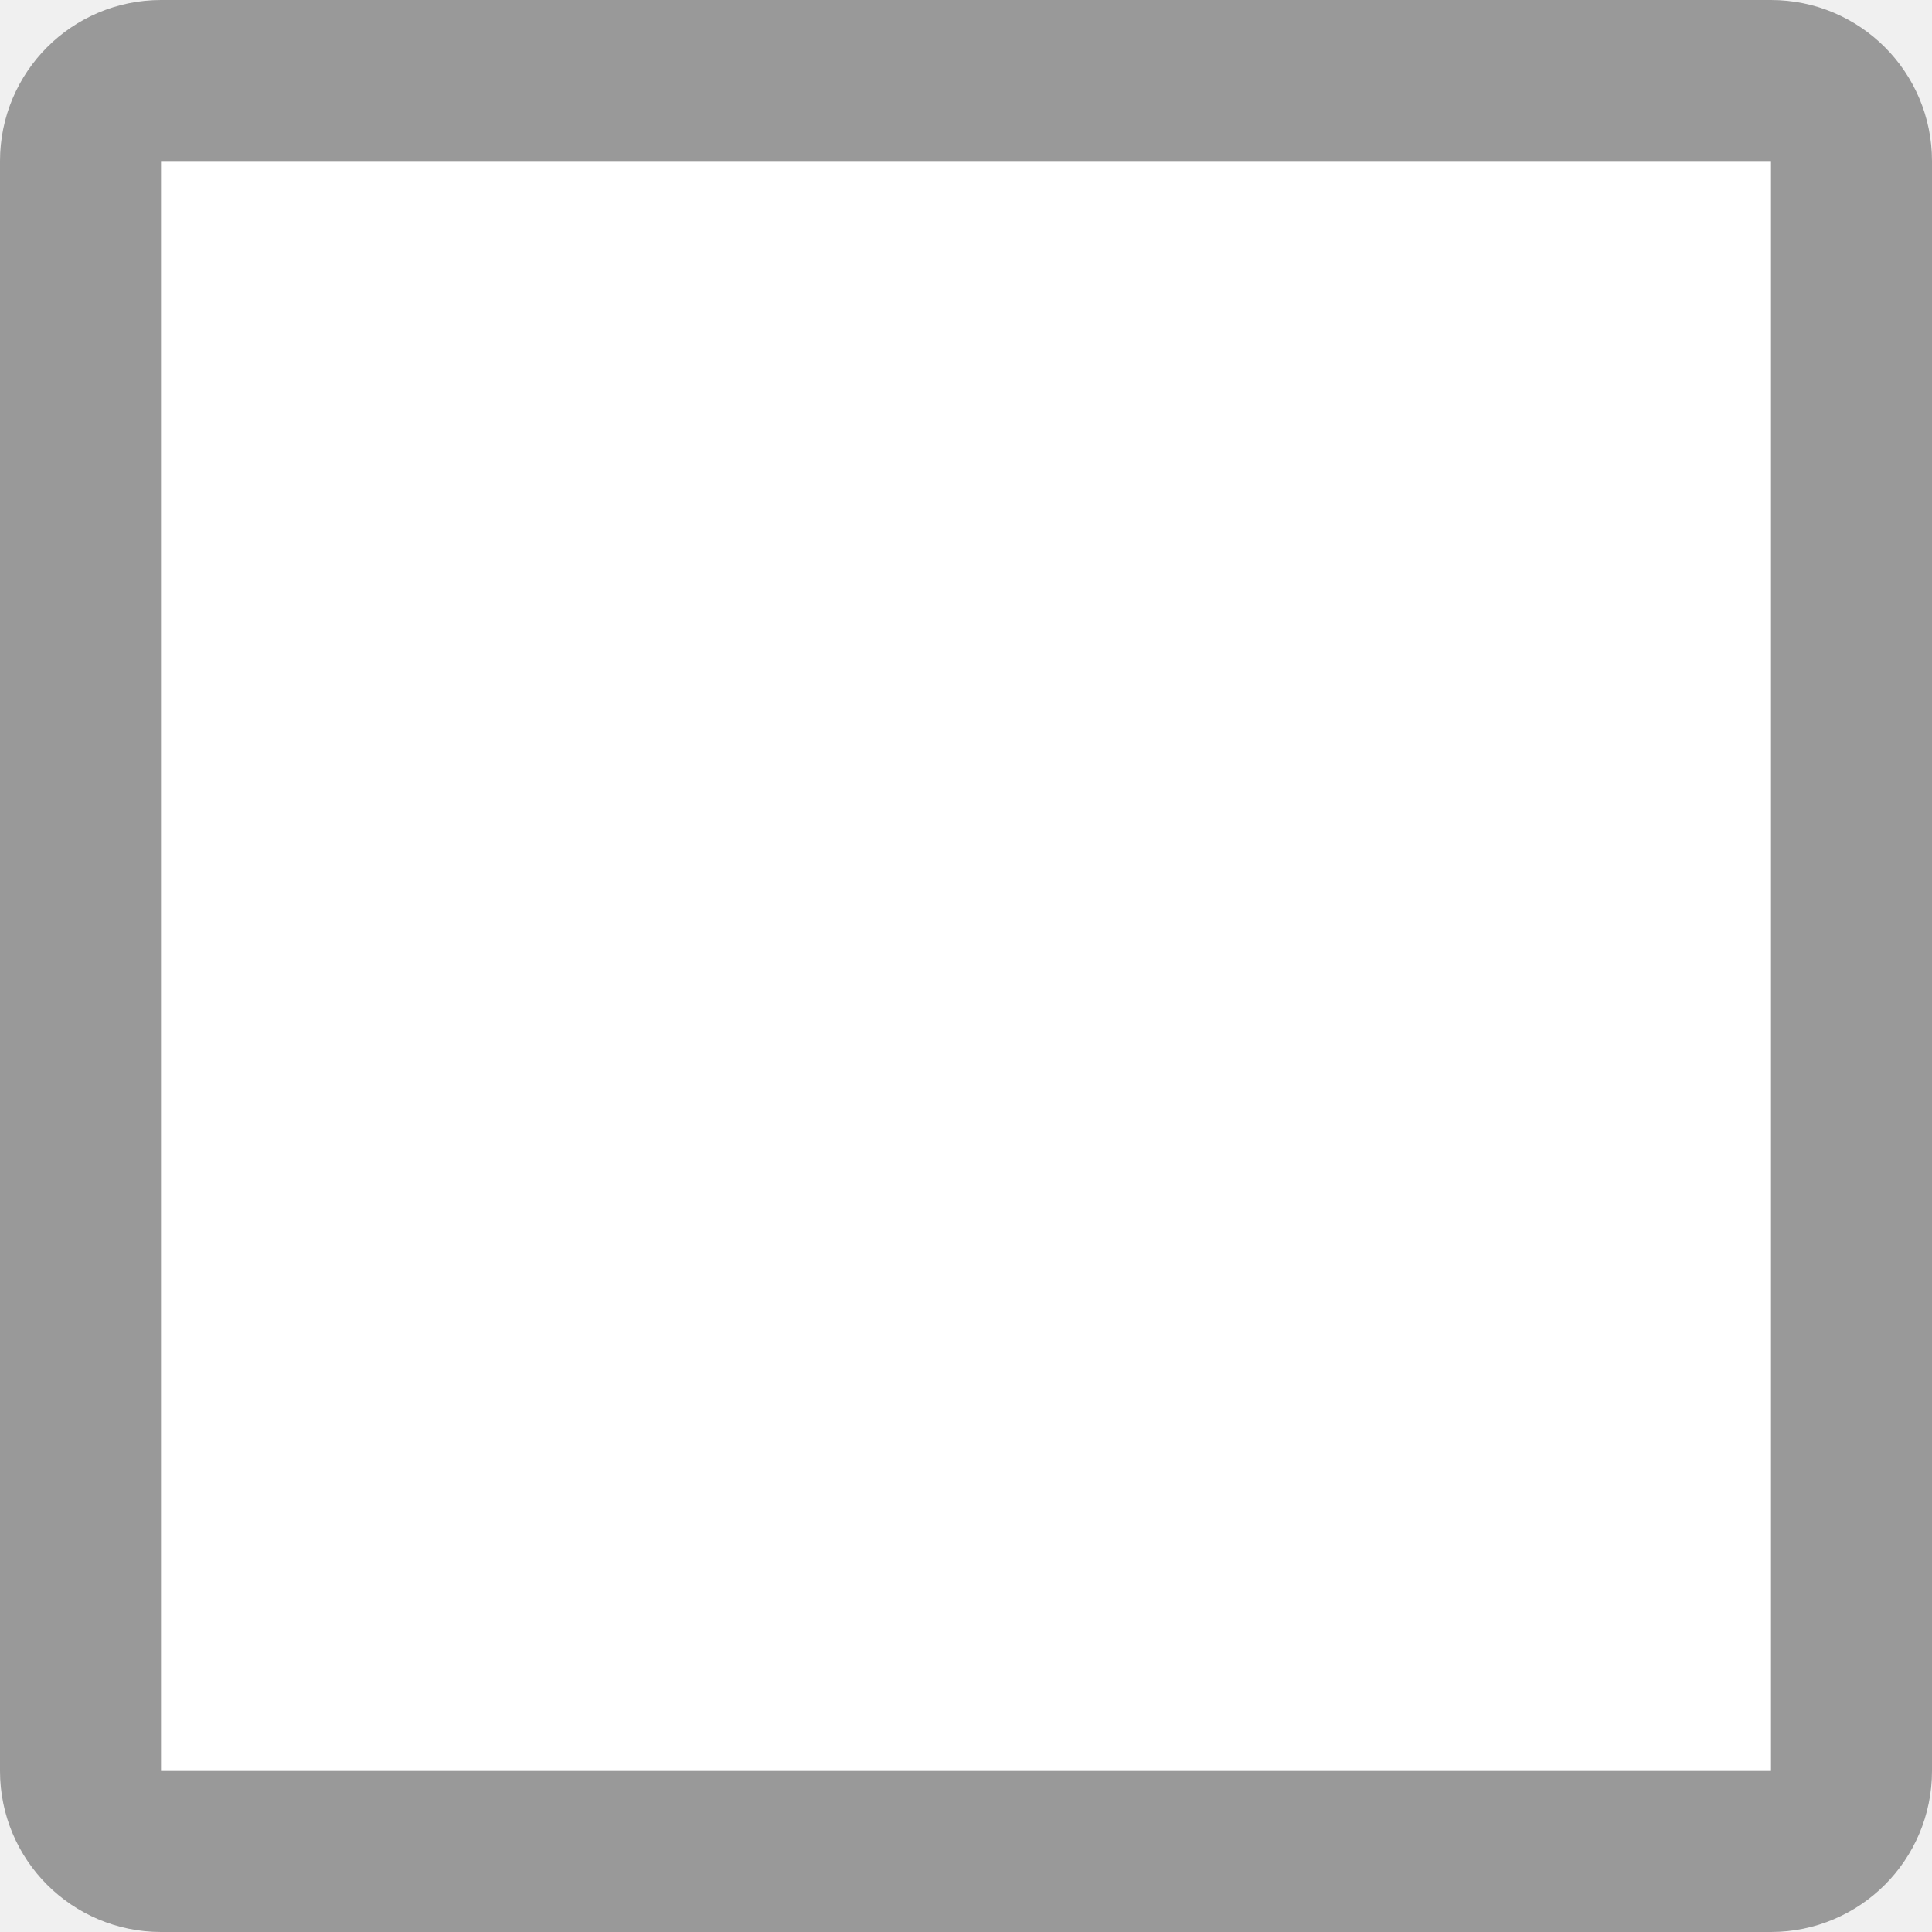
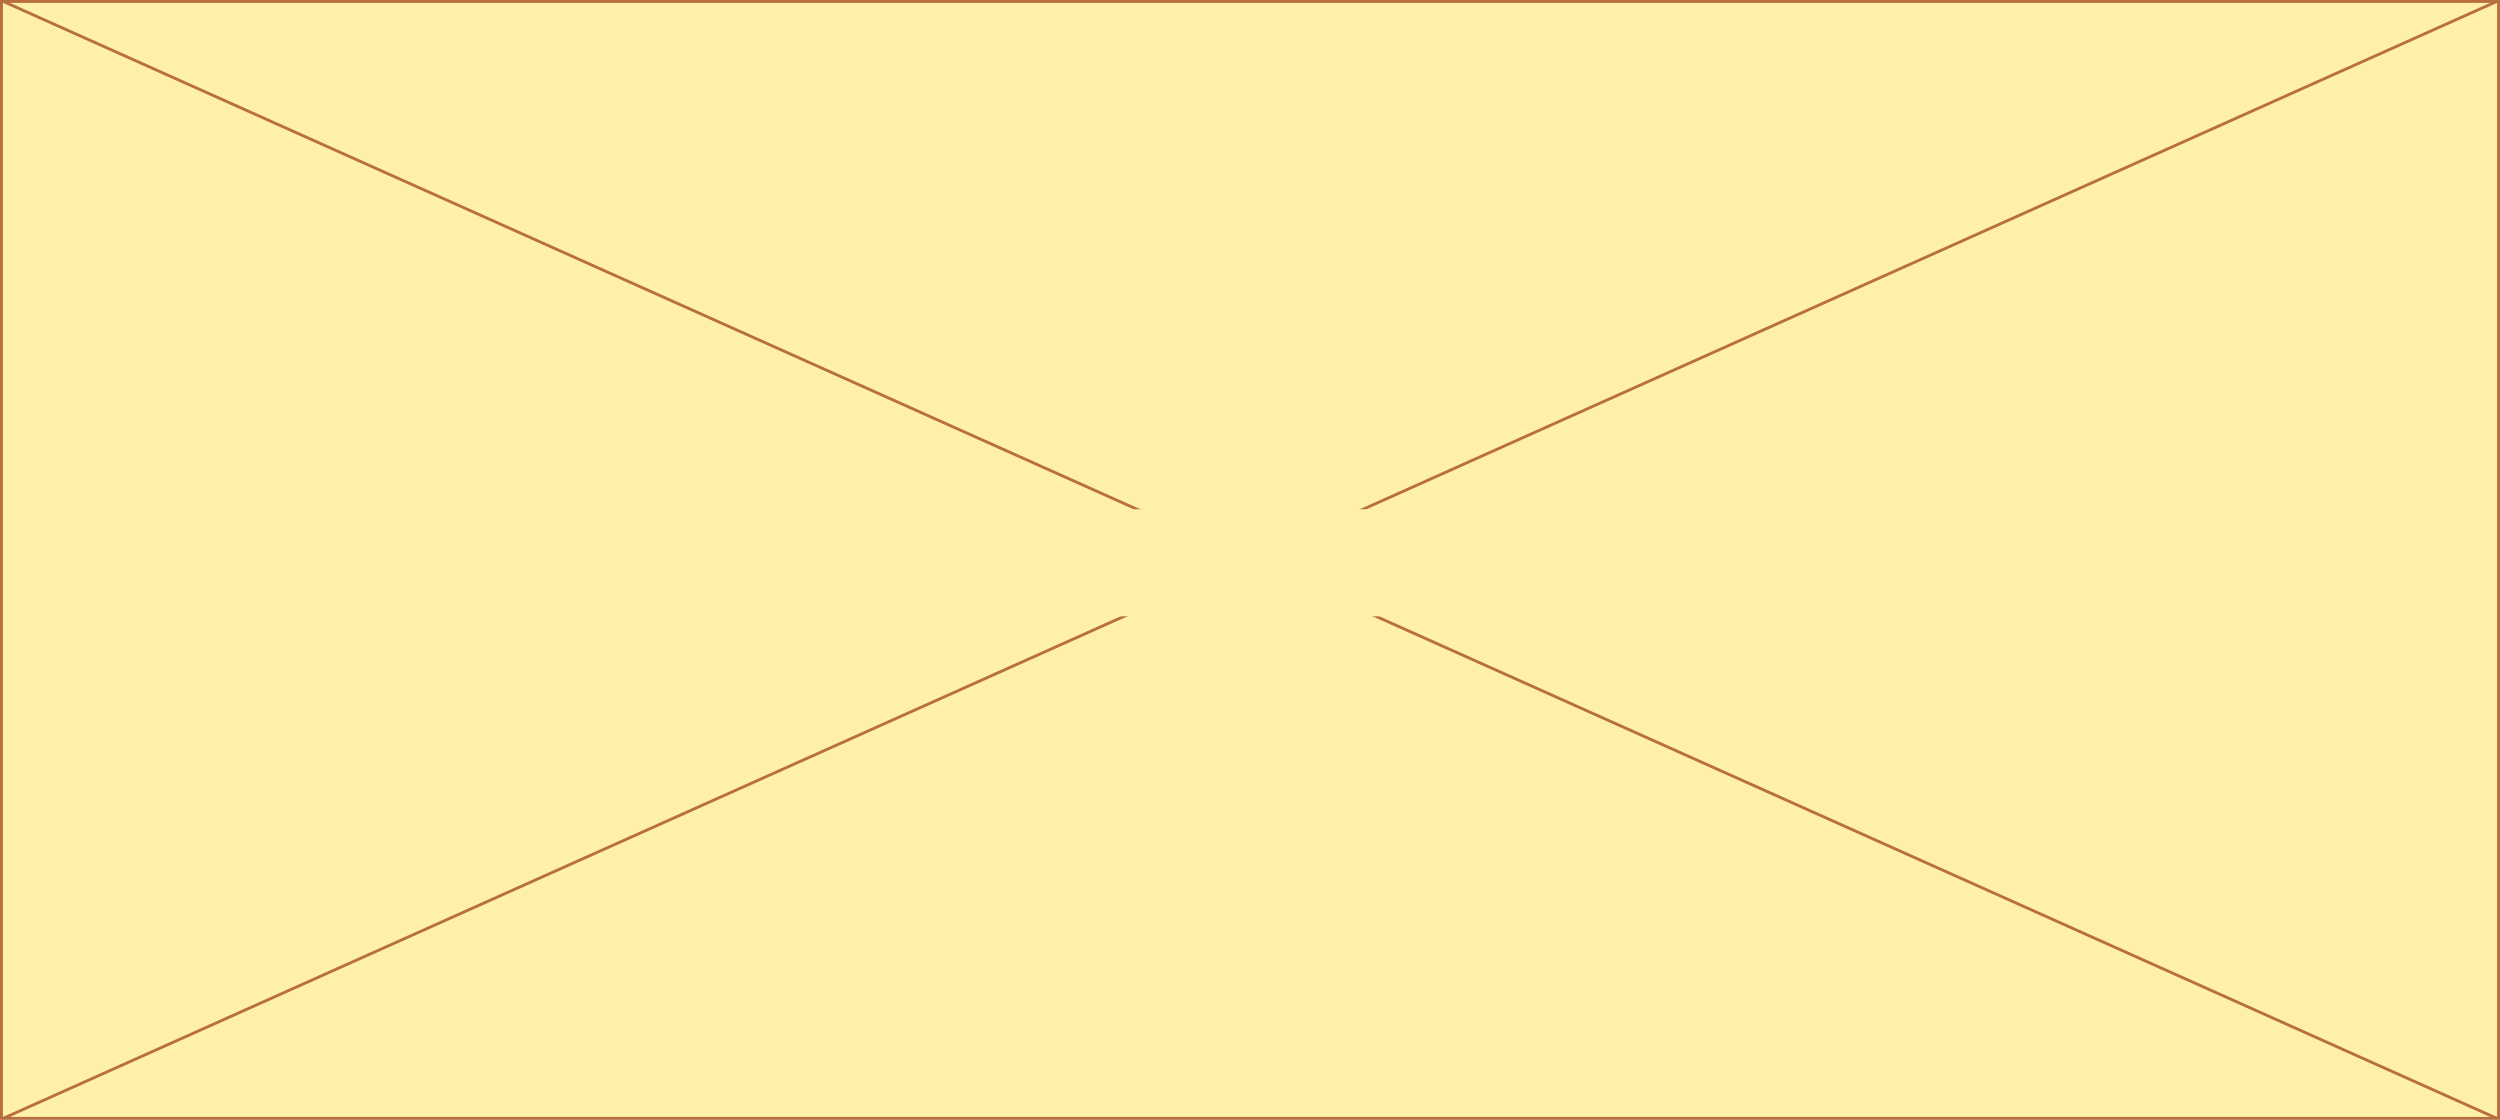
- <svg xmlns="http://www.w3.org/2000/svg" version="1.1" width="12px" height="12px" viewBox="8 167  12 12">
-   <path d="M 8.5 168  A 0.5 0.5 0 0 1 9 167.5 L 19 167.5  A 0.5 0.5 0 0 1 19.5 168 L 19.5 178  A 0.5 0.5 0 0 1 19 178.5 L 9 178.5  A 0.5 0.5 0 0 1 8.5 178 L 8.5 168  Z " fill-rule="nonzero" fill="#ffffff" stroke="none" />
-   <path d="M 8.5 168  A 0.5 0.5 0 0 1 9 167.5 L 19 167.5  A 0.5 0.5 0 0 1 19.5 168 L 19.5 178  A 0.5 0.5 0 0 1 19 178.5 L 9 178.5  A 0.5 0.5 0 0 1 8.5 178 L 8.5 168  Z " stroke-width="1" stroke="#999999" fill="none" />
+ <svg xmlns="http://www.w3.org/2000/svg" version="1.1" width="864px" height="387px">
+   <defs>
+     <mask fill="white" id="clip555">
+       <path d="M -5307.76 950  L -5028.24 950  L -5028.24 987  L -5307.76 987  Z M -5601 774  L -4737 774  L -4737 1161  L -5601 1161  Z " fill-rule="evenodd" />
+     </mask>
+   </defs>
+   <g transform="matrix(1 0 0 1 5601 -774 )">
+     <path d="M -5600.5 774.5  L -4737.5 774.5  L -4737.5 1160.5  L -5600.5 1160.5  L -5600.5 774.5  Z " fill-rule="nonzero" fill="#fef0a9" stroke="none" />
+     <path d="M -5600.5 774.5  L -4737.5 774.5  L -4737.5 1160.5  L -5600.5 1160.5  L -5600.5 774.5  Z " stroke-width="1" stroke="#b86e3f" fill="none" />
+     <path d="M -5599.981 774.456  L -4738.019 1160.544  M -4738.019 774.456  L -5599.981 1160.544  " stroke-width="1" stroke="#b86e3f" fill="none" mask="url(#clip555)" />
+   </g>
</svg>
